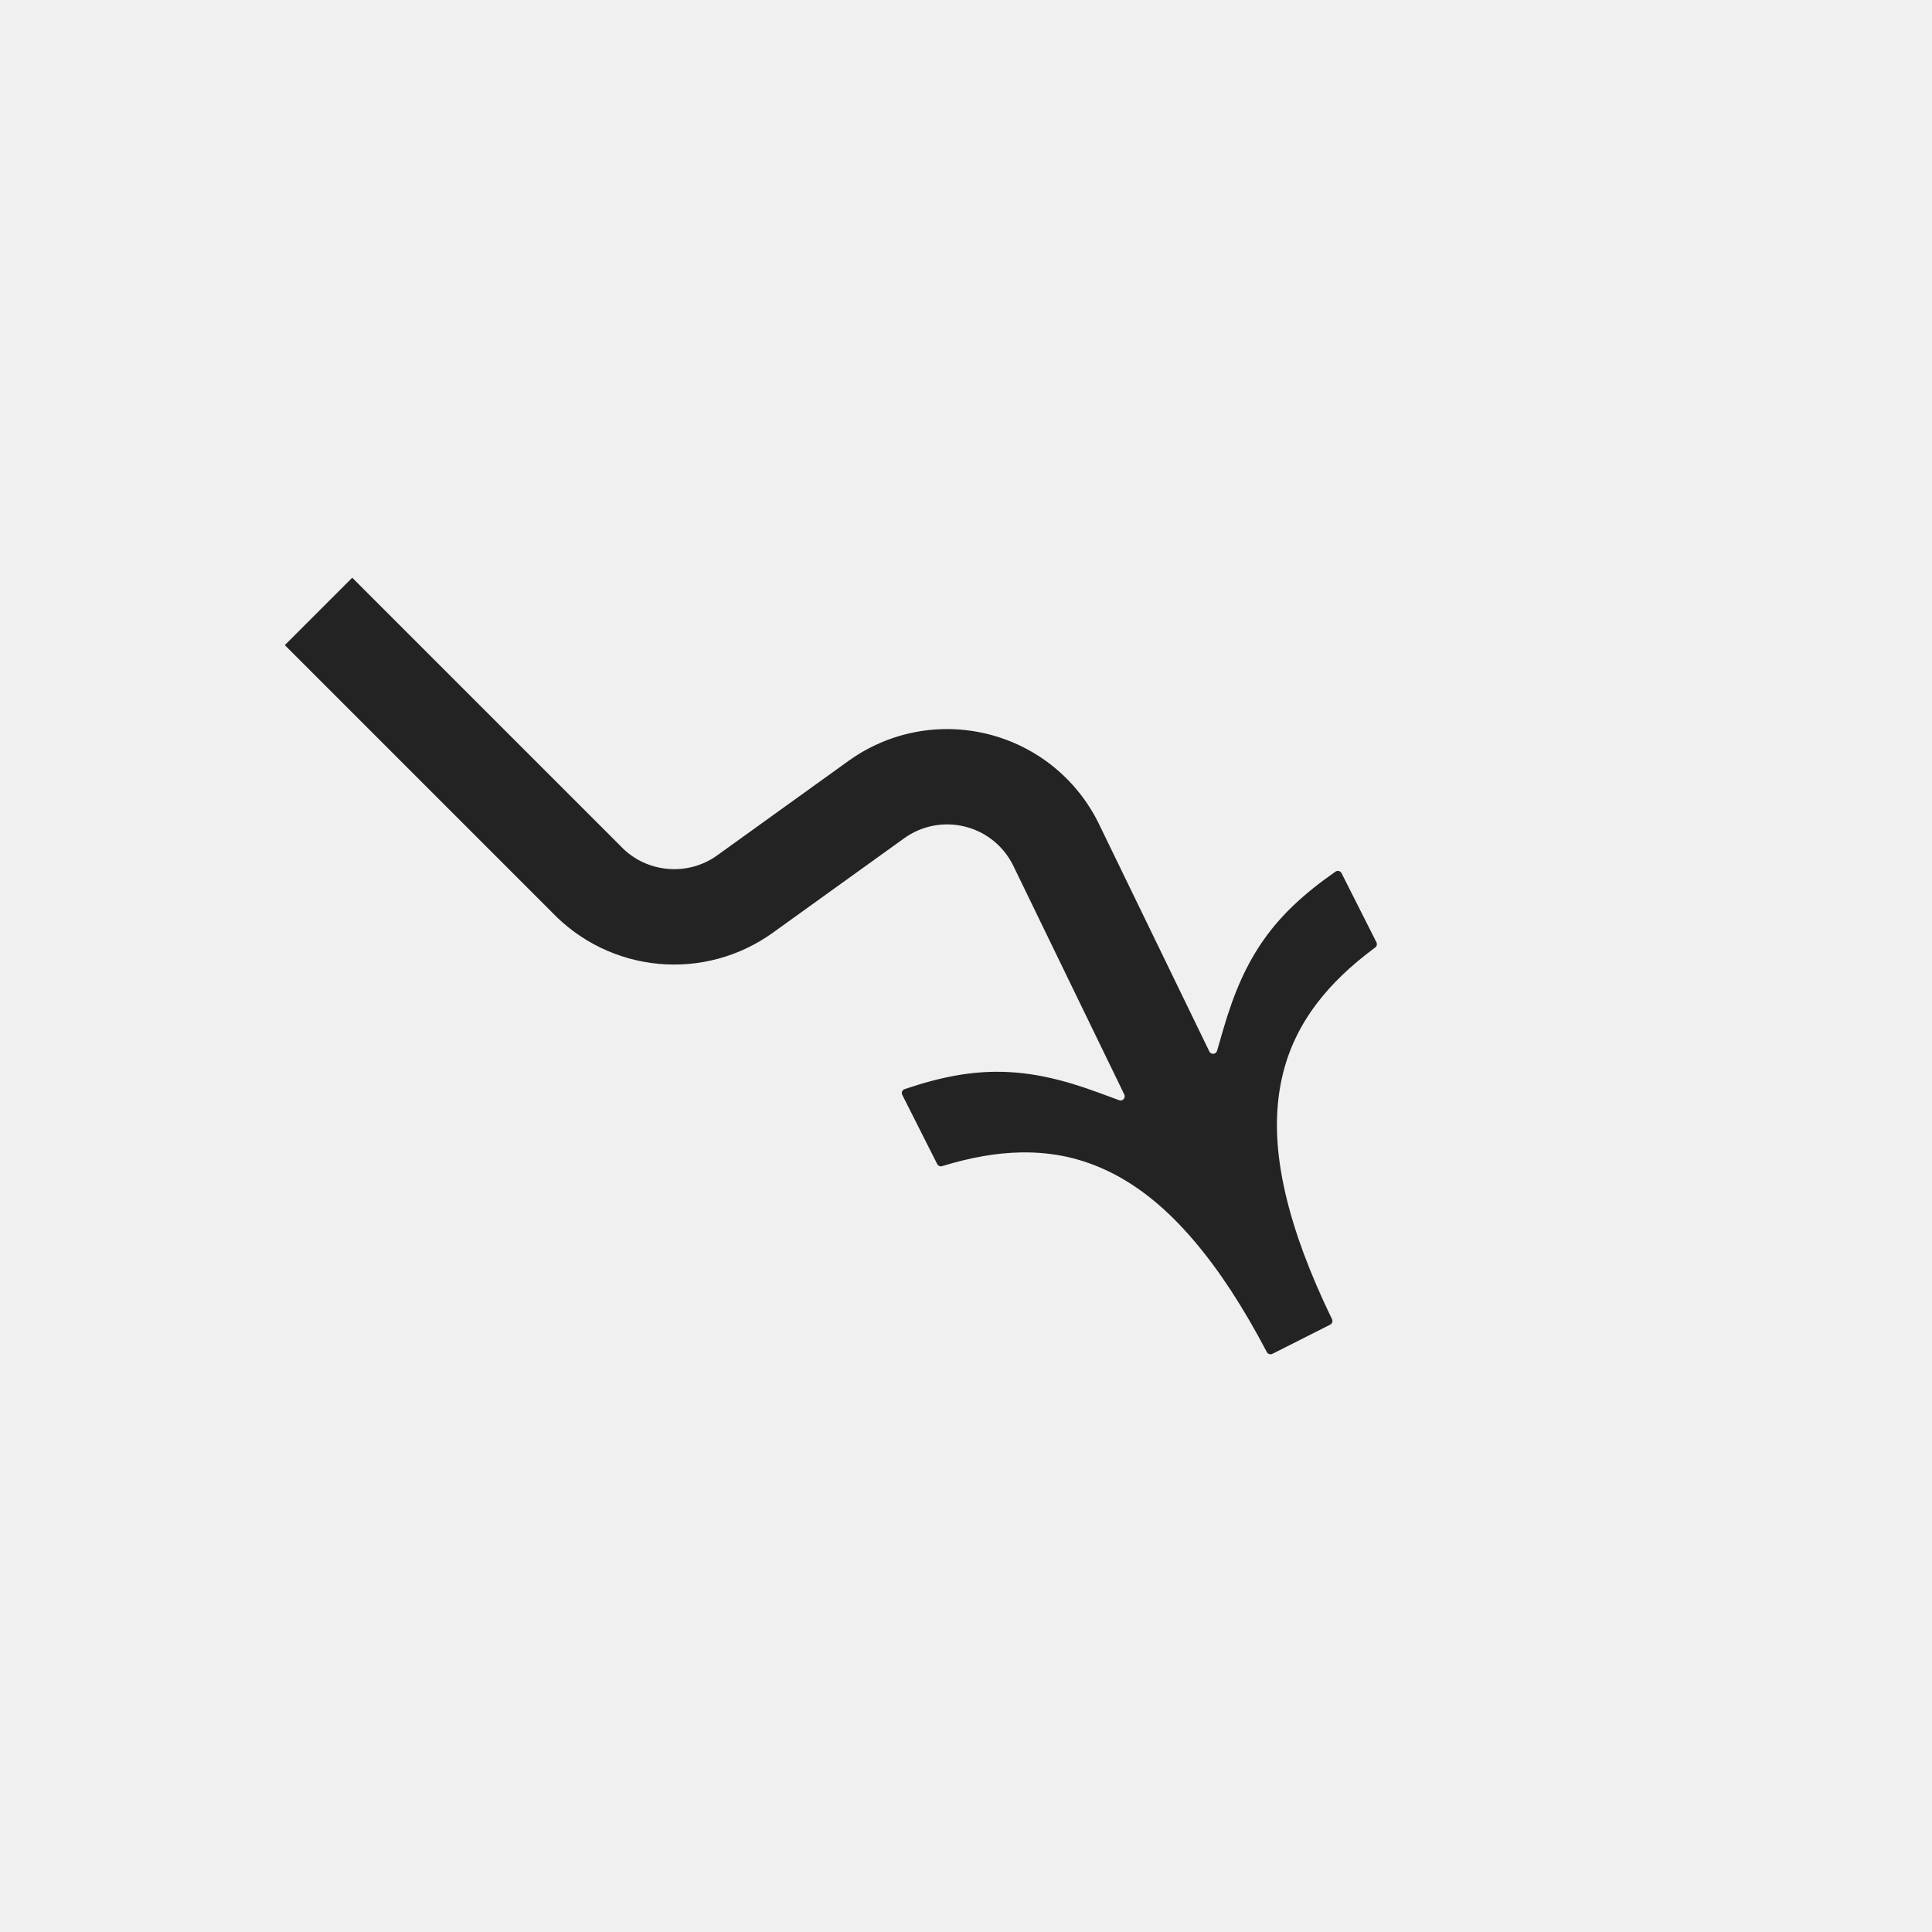
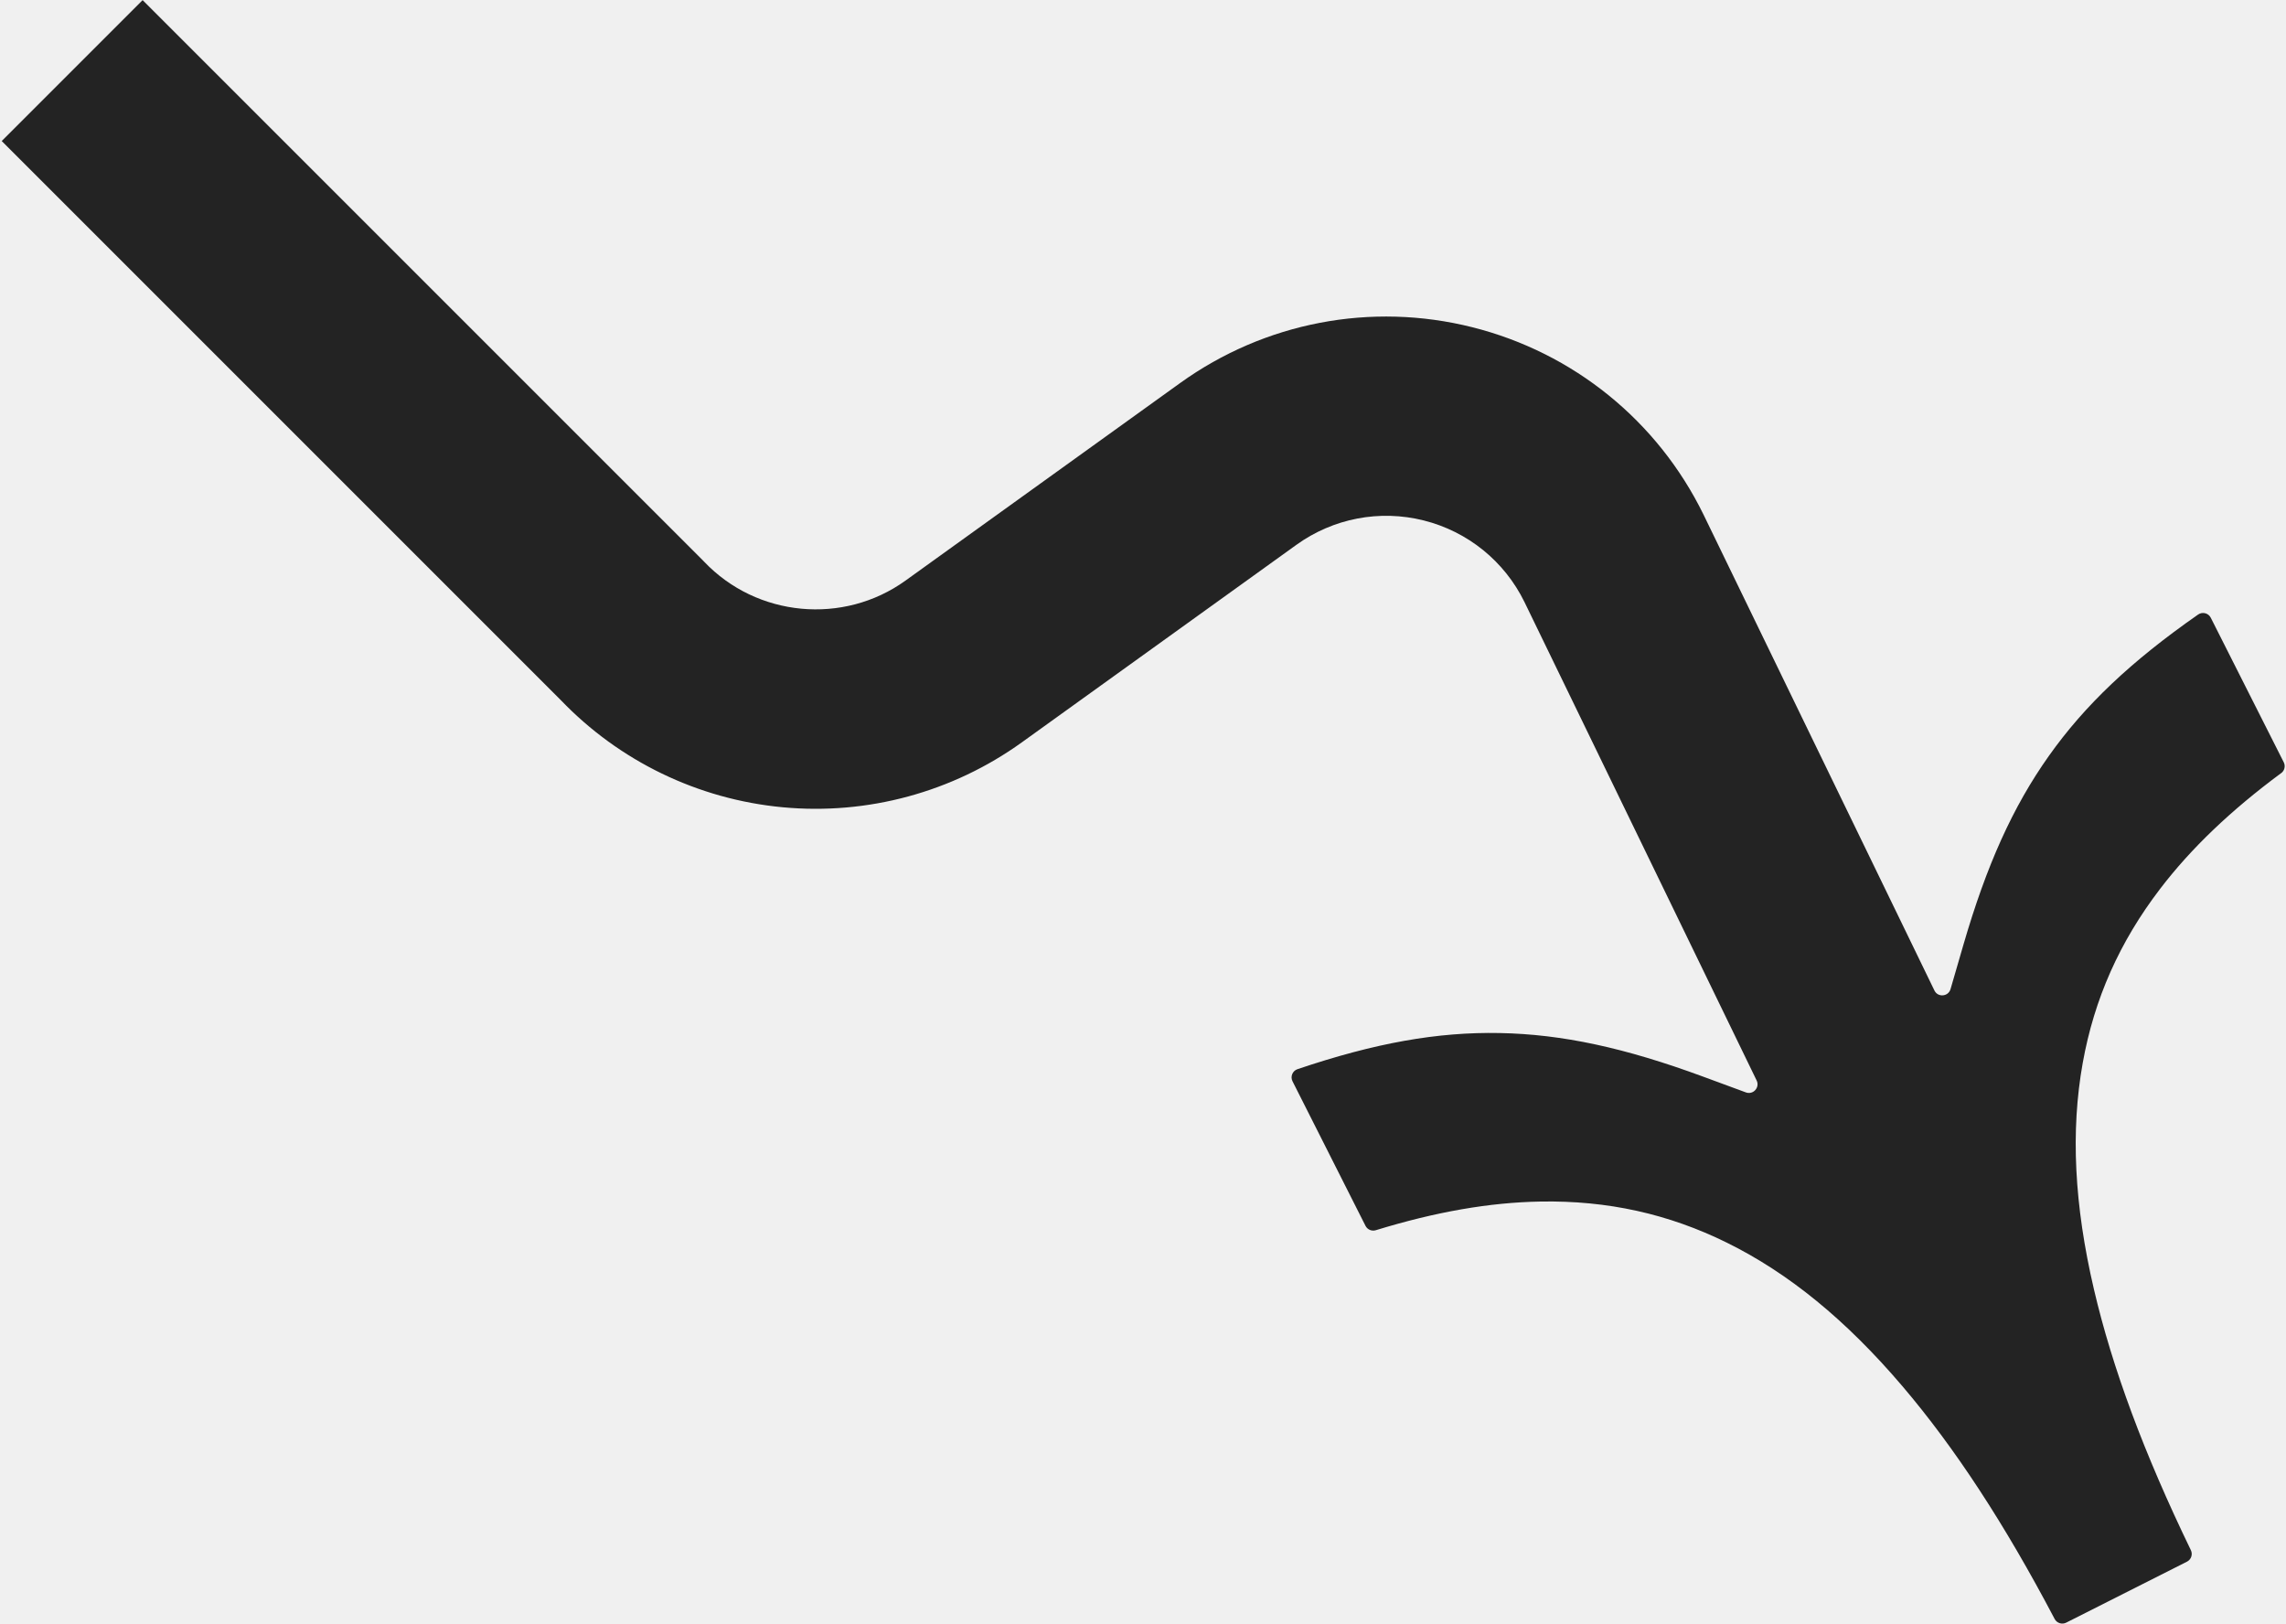
- <svg xmlns="http://www.w3.org/2000/svg" id="Livello_1" data-name="Livello 1" viewBox="0 0 2000 2000">
+ <svg xmlns="http://www.w3.org/2000/svg" width="1132" height="804" viewBox="0 0 1132 804" fill="none">
+   <g clip-path="url(#clip0_1_41)">
+     <path d="M1129.6 382.83C1104.61 401.33 1085.02 420.05 1069.71 440.08C1049.58 466.39 1037.03 494.62 1031.34 526.36C1025.31 559.99 1027.12 596.67 1036.9 638.48C1046.02 677.49 1061.71 719.73 1084.89 767.61C1085.91 769.72 1085.05 772.25 1082.96 773.31L1023.16 803.5C1021.07 804.55 1018.52 803.74 1017.43 801.67C992.67 754.59 968 716.88 942.02 686.38C914.17 653.68 885.75 630.44 855.11 615.34C826.19 601.07 796.03 594.41 762.9 594.98C737.69 595.41 710.99 600.06 681.27 609.18C679.27 609.79 677.13 608.88 676.18 607.01L640.04 535.43C638.86 533.1 640.02 530.27 642.5 529.43C680.91 516.46 711.82 510.94 742.72 511.54C773.45 512.13 804.48 518.78 843.34 533.12L864.53 540.93C868.18 542.28 871.6 538.45 869.84 534.97L754.89 298.1C745 277.91 726.82 263.19 705.02 257.72C683.21 252.24 660.24 256.64 641.99 269.77L506.01 367.59C471.7 392.27 429.63 403.69 387.56 399.74C345.71 395.81 306.7 376.95 277.63 346.61L0.85 69.83L70.62 0.06L347.81 277.24L348.68 278.14C374.77 305.6 417.64 309.62 448.39 287.5L584.37 189.68C626.26 159.55 678.99 149.46 729.04 162.03C779.09 174.59 820.81 208.37 843.51 254.72L957.93 490.53C959.68 494.01 964.79 493.53 965.88 489.79L972.18 468.1C983.72 428.32 996.79 399.4 1014.57 374.32C1032.44 349.11 1055.23 327.52 1088.47 304.31C1090.61 302.82 1093.58 303.56 1094.75 305.89L1130.89 377.47C1131.83 379.34 1131.29 381.61 1129.61 382.85L1129.6 382.83Z" fill="#232323" />
+   </g>
  <defs>
-     <style>
-       .cls-1 {
-         fill: #232323;
-       }
-     </style>
+     <clipPath id="clip0_1_41">
+       <rect width="1132" height="804" fill="white" />
+     </clipPath>
  </defs>
-   <path class="cls-1" d="M1423.6,980.83c-24.99,18.5-44.58,37.22-59.89,57.25-20.13,26.31-32.68,54.54-38.37,86.28-6.03,33.63-4.22,70.31,5.56,112.12,9.12,39.01,24.81,81.25,47.99,129.13h0c1.02,2.11.16,4.64-1.93,5.7l-59.8,30.19c-2.09,1.05-4.64.24-5.73-1.83h0c-24.76-47.08-49.43-84.79-75.41-115.29-27.85-32.7-56.27-55.94-86.91-71.04-28.92-14.27-59.08-20.93-92.21-20.36-25.21.43-51.91,5.08-81.63,14.2h0c-2,.61-4.14-.3-5.09-2.17l-36.14-71.58c-1.18-2.33-.02-5.16,2.46-6h0c38.41-12.97,69.32-18.49,100.22-17.89,30.73.59,61.76,7.24,100.62,21.58l21.19,7.81c3.65,1.35,7.07-2.48,5.31-5.96l-114.95-236.87c-9.89-20.19-28.07-34.91-49.87-40.38-21.81-5.48-44.78-1.08-63.03,12.05l-135.98,97.82c-34.31,24.68-76.38,36.1-118.45,32.15-41.85-3.93-80.86-22.79-109.93-53.13l-276.78-276.78,69.77-69.77,277.19,277.18.87.9c26.09,27.46,68.96,31.48,99.71,9.36l135.98-97.82c41.89-30.13,94.62-40.22,144.67-27.65,50.05,12.56,91.77,46.34,114.47,92.69l114.42,235.81c1.75,3.48,6.86,3,7.95-.74l6.3-21.69c11.54-39.78,24.61-68.7,42.39-93.78,17.87-25.21,40.66-46.8,73.9-70.01h0c2.14-1.49,5.11-.75,6.28,1.58l36.14,71.58c.94,1.87.4,4.14-1.28,5.38Z" />
</svg>
